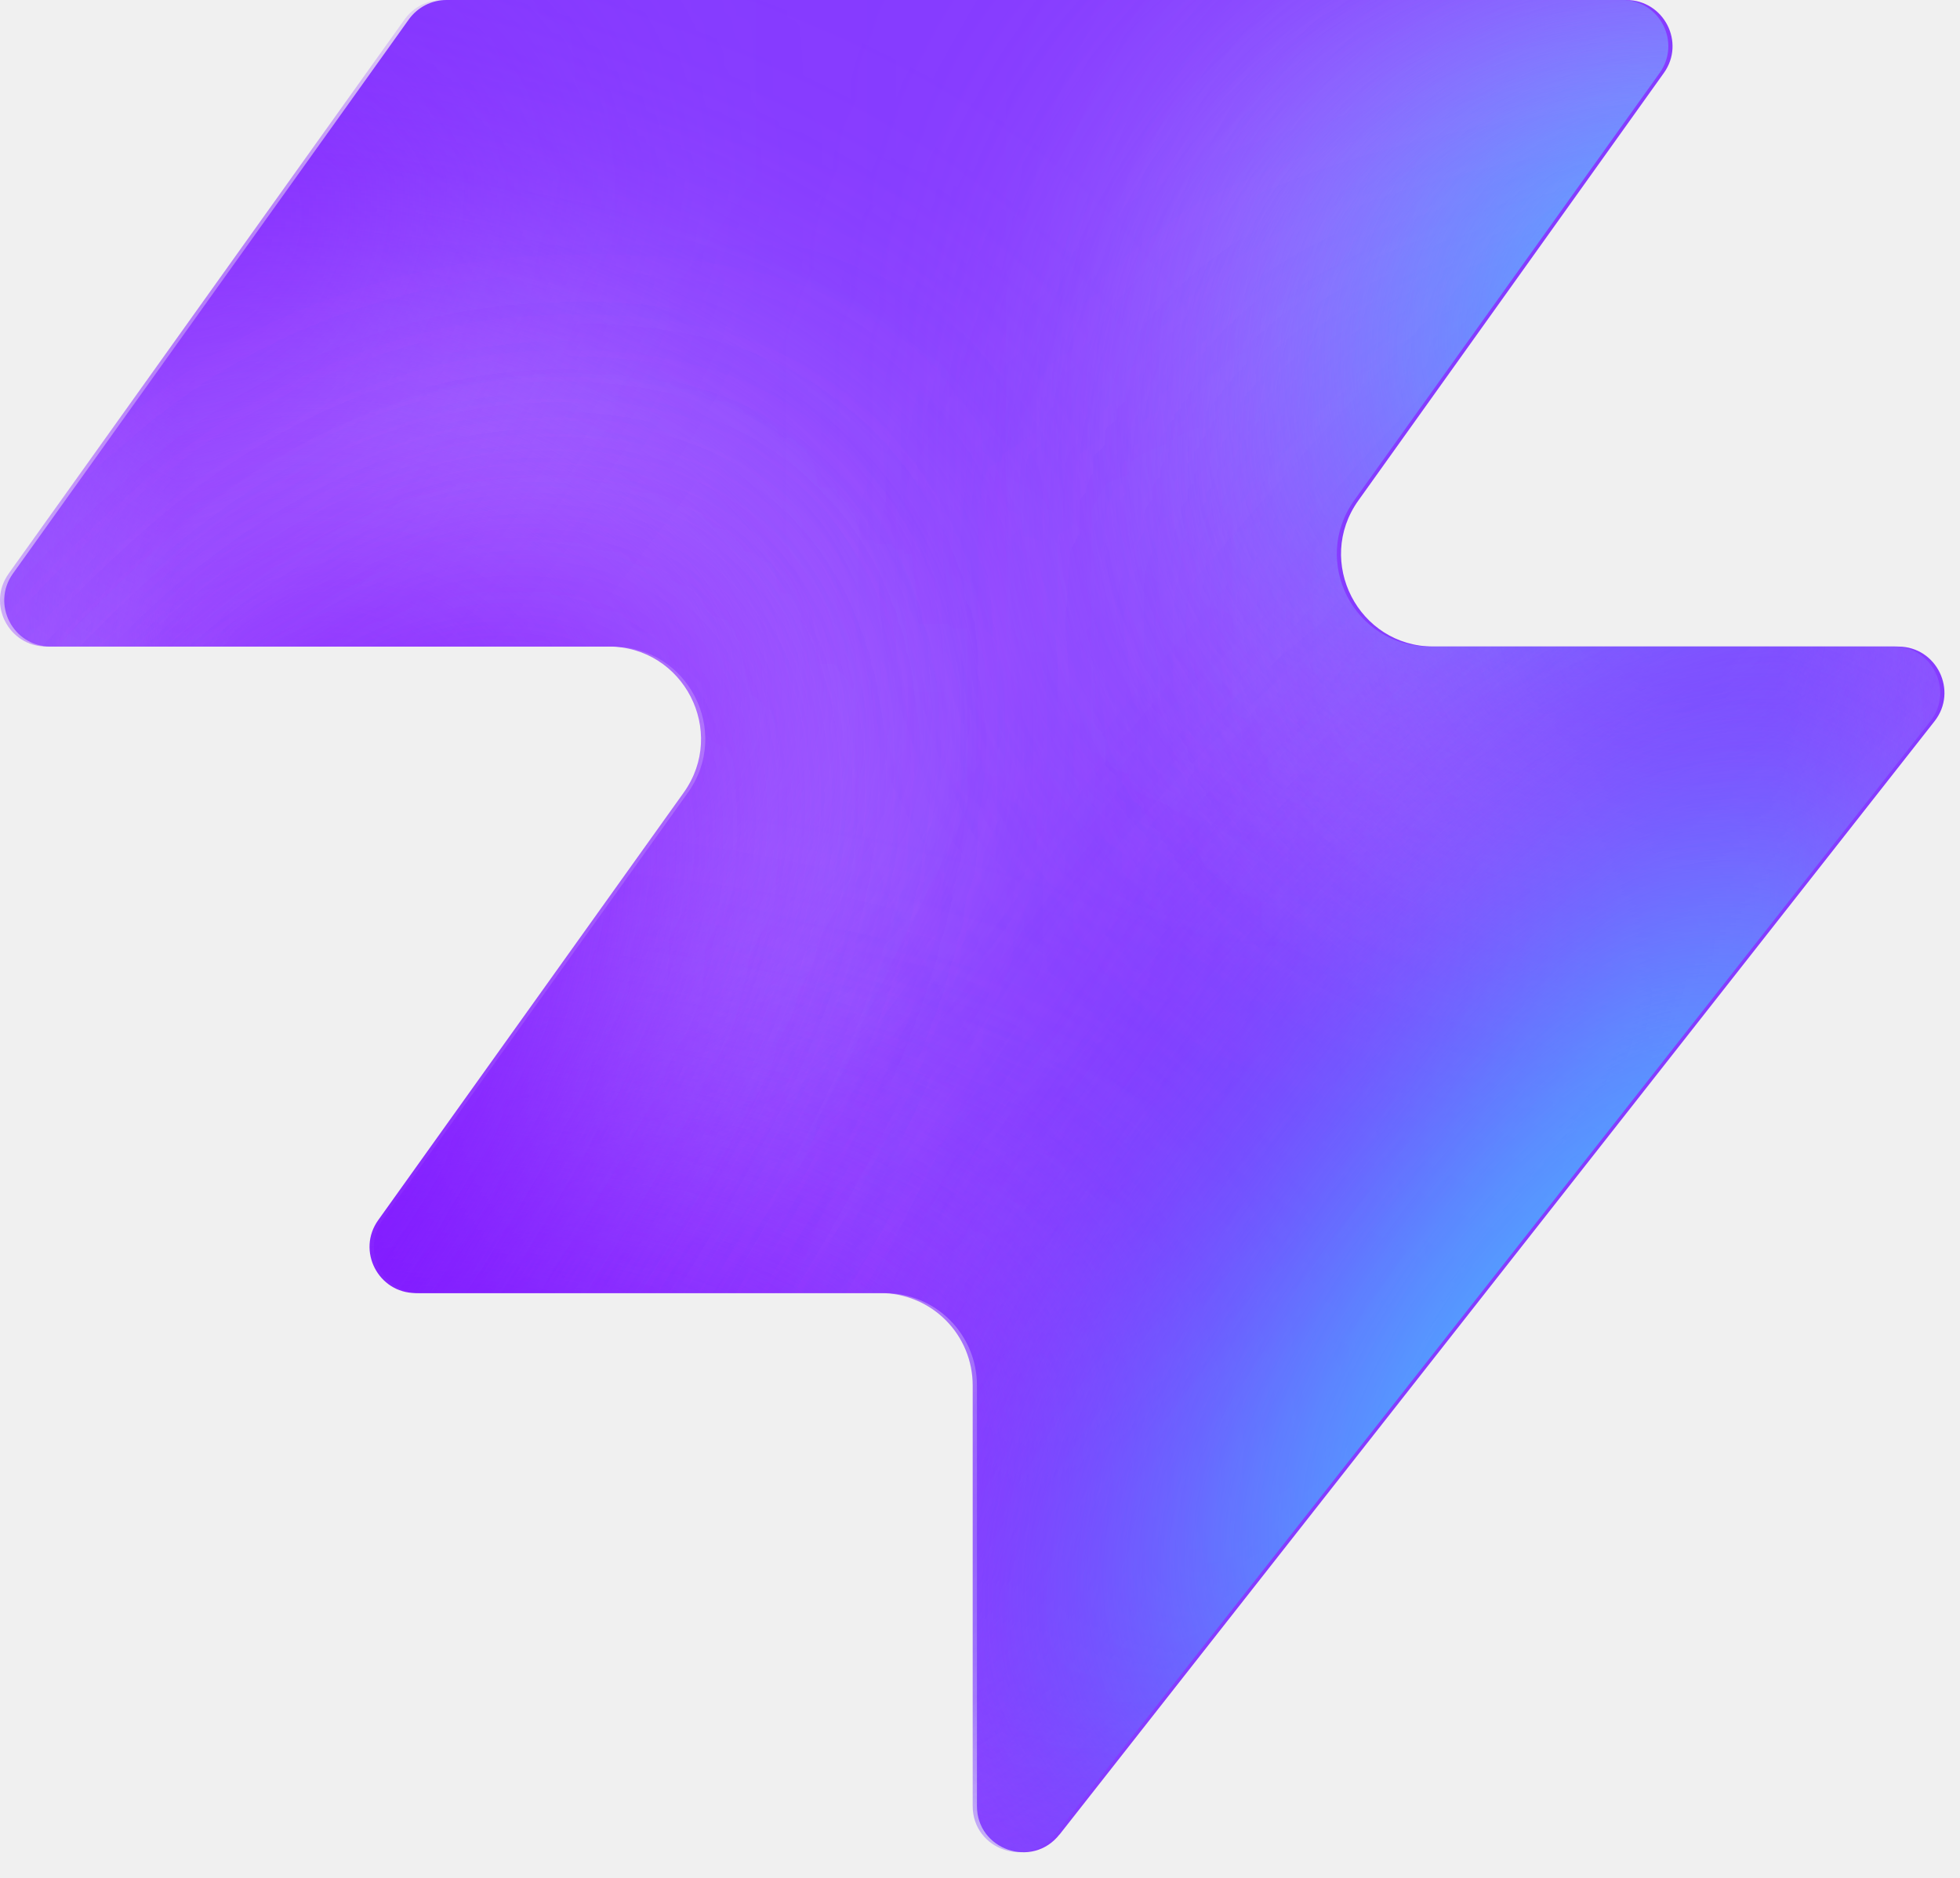
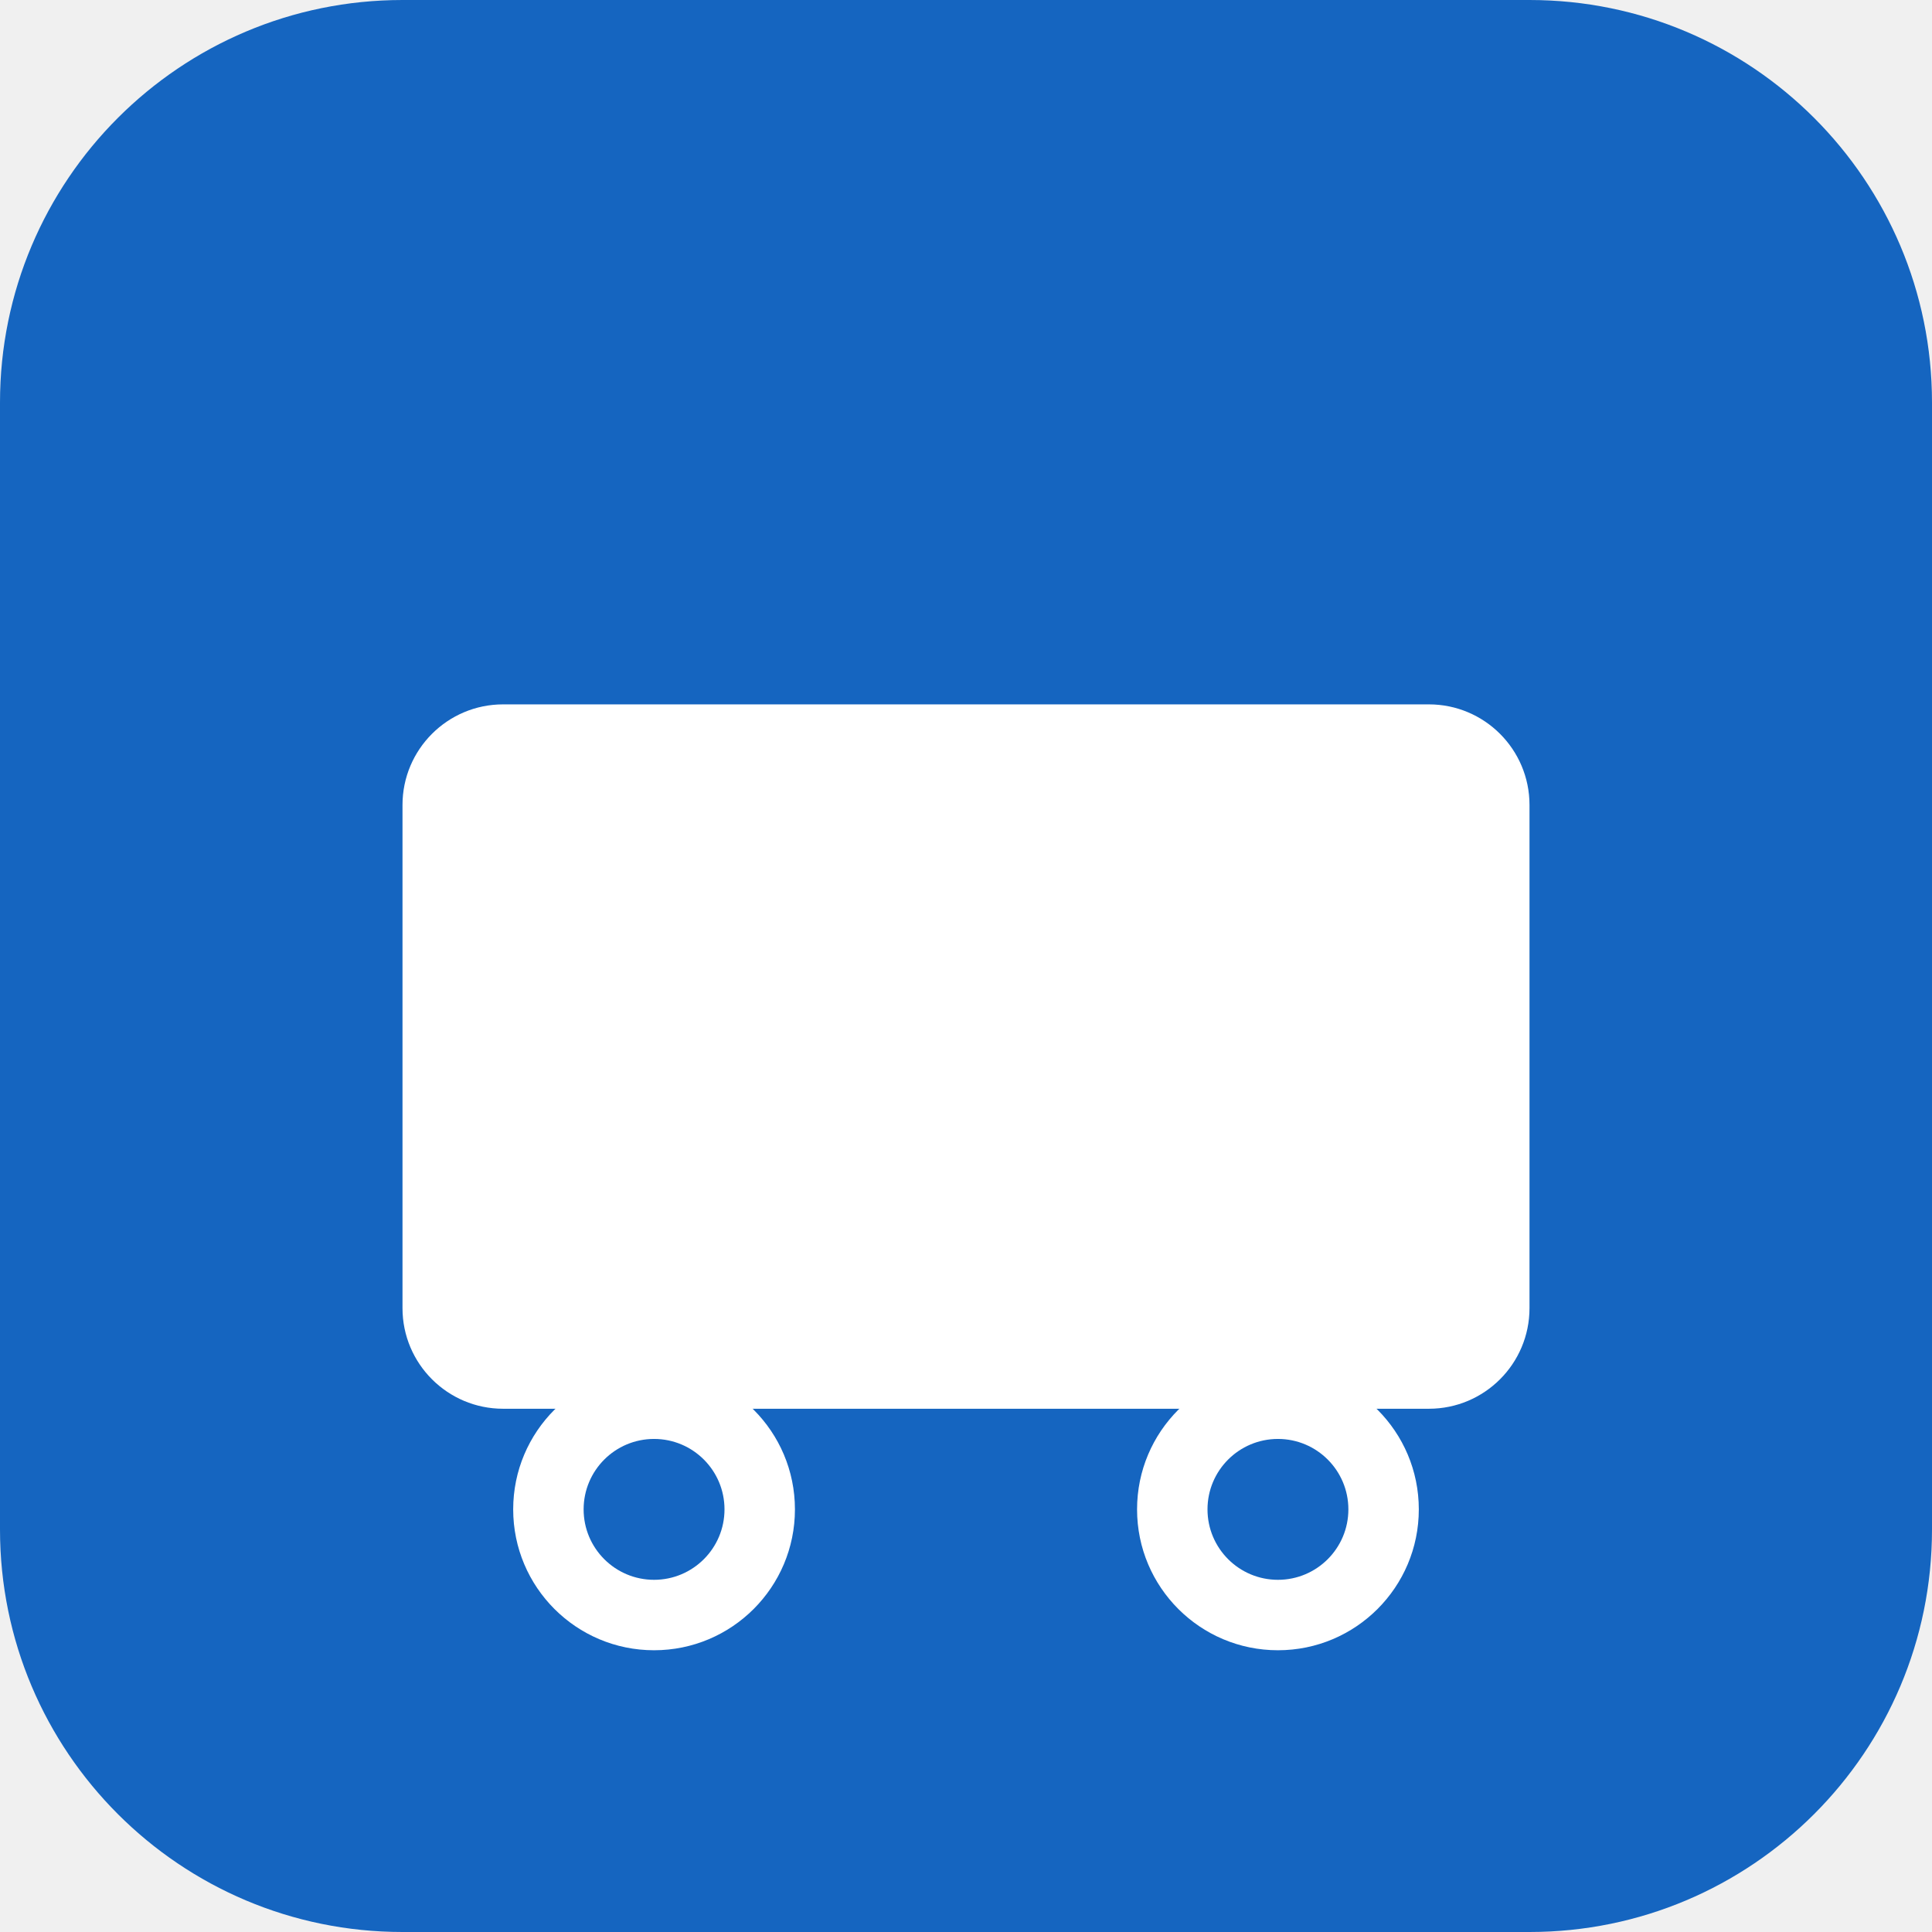
- <svg xmlns="http://www.w3.org/2000/svg" width="48" height="46" fill="none" viewBox="0 0 48 46">
-   <path fill="#863bff" d="M25.946 44.938c-.664.845-2.021.375-2.021-.698V33.937a2.26 2.26 0 0 0-2.262-2.262H10.287c-.92 0-1.456-1.04-.92-1.788l7.48-10.471c1.07-1.497 0-3.578-1.842-3.578H1.237c-.92 0-1.456-1.04-.92-1.788L10.013.474c.214-.297.556-.474.92-.474h28.894c.92 0 1.456 1.04.92 1.788l-7.48 10.471c-1.07 1.498 0 3.579 1.842 3.579h11.377c.943 0 1.473 1.088.89 1.83L25.947 44.94z" style="fill:#863bff;fill:color(display-p3 .525 .23 1);fill-opacity:1" />
-   <mask id="a" width="48" height="46" x="0" y="0" maskUnits="userSpaceOnUse" style="mask-type:alpha">
-     <path fill="#000" d="M25.842 44.938c-.664.844-2.021.375-2.021-.698V33.937a2.26 2.26 0 0 0-2.262-2.262H10.183c-.92 0-1.456-1.04-.92-1.788l7.48-10.471c1.07-1.498 0-3.579-1.842-3.579H1.133c-.92 0-1.456-1.04-.92-1.787L9.91.473c.214-.297.556-.474.92-.474h28.894c.92 0 1.456 1.04.92 1.788l-7.48 10.471c-1.07 1.498 0 3.578 1.842 3.578h11.377c.943 0 1.473 1.088.89 1.832L25.843 44.94z" style="fill:#000;fill-opacity:1" />
-   </mask>
-   <g mask="url(#a)">
-     <g filter="url(#b)">
-       <ellipse cx="5.508" cy="14.704" fill="#ede6ff" rx="5.508" ry="14.704" style="fill:#ede6ff;fill:color(display-p3 .927 .903 1);fill-opacity:1" transform="matrix(.00324 1 1 -.00324 -4.47 31.516)" />
-     </g>
-     <g filter="url(#c)">
-       <ellipse cx="10.399" cy="29.851" fill="#ede6ff" rx="10.399" ry="29.851" style="fill:#ede6ff;fill:color(display-p3 .927 .903 1);fill-opacity:1" transform="matrix(.00324 1 1 -.00324 -39.328 7.883)" />
-     </g>
-     <g filter="url(#d)">
-       <ellipse cx="5.508" cy="30.487" fill="#7e14ff" rx="5.508" ry="30.487" style="fill:#7e14ff;fill:color(display-p3 .492 .077 1);fill-opacity:1" transform="rotate(89.814 -25.913 -14.639)scale(1 -1)" />
-     </g>
-     <g filter="url(#e)">
-       <ellipse cx="5.508" cy="30.599" fill="#7e14ff" rx="5.508" ry="30.599" style="fill:#7e14ff;fill:color(display-p3 .492 .077 1);fill-opacity:1" transform="rotate(89.814 -32.644 -3.334)scale(1 -1)" />
-     </g>
-     <g filter="url(#f)">
-       <ellipse cx="5.508" cy="30.599" fill="#7e14ff" rx="5.508" ry="30.599" style="fill:#7e14ff;fill:color(display-p3 .492 .077 1);fill-opacity:1" transform="matrix(.00324 1 1 -.00324 -34.34 30.47)" />
-     </g>
-     <g filter="url(#g)">
-       <ellipse cx="14.072" cy="22.078" fill="#ede6ff" rx="14.072" ry="22.078" style="fill:#ede6ff;fill:color(display-p3 .927 .903 1);fill-opacity:1" transform="rotate(93.35 24.506 48.493)scale(-1 1)" />
-     </g>
-     <g filter="url(#h)">
-       <ellipse cx="3.47" cy="21.501" fill="#7e14ff" rx="3.47" ry="21.501" style="fill:#7e14ff;fill:color(display-p3 .492 .077 1);fill-opacity:1" transform="rotate(89.009 28.708 47.59)scale(-1 1)" />
-     </g>
-     <g filter="url(#i)">
-       <ellipse cx="3.47" cy="21.501" fill="#7e14ff" rx="3.47" ry="21.501" style="fill:#7e14ff;fill:color(display-p3 .492 .077 1);fill-opacity:1" transform="rotate(89.009 28.708 47.59)scale(-1 1)" />
-     </g>
-     <g filter="url(#j)">
-       <ellipse cx=".387" cy="8.972" fill="#7e14ff" rx="4.407" ry="29.108" style="fill:#7e14ff;fill:color(display-p3 .492 .077 1);fill-opacity:1" transform="rotate(39.51 .387 8.972)" />
-     </g>
-     <g filter="url(#k)">
-       <ellipse cx="47.523" cy="-6.092" fill="#7e14ff" rx="4.407" ry="29.108" style="fill:#7e14ff;fill:color(display-p3 .492 .077 1);fill-opacity:1" transform="rotate(37.892 47.523 -6.092)" />
-     </g>
-     <g filter="url(#l)">
-       <ellipse cx="41.412" cy="6.333" fill="#47bfff" rx="5.971" ry="9.665" style="fill:#47bfff;fill:color(display-p3 .28 .748 1);fill-opacity:1" transform="rotate(37.892 41.412 6.333)" />
-     </g>
-     <g filter="url(#m)">
-       <ellipse cx="-1.879" cy="38.332" fill="#7e14ff" rx="4.407" ry="29.108" style="fill:#7e14ff;fill:color(display-p3 .492 .077 1);fill-opacity:1" transform="rotate(37.892 -1.88 38.332)" />
-     </g>
-     <g filter="url(#n)">
-       <ellipse cx="-1.879" cy="38.332" fill="#7e14ff" rx="4.407" ry="29.108" style="fill:#7e14ff;fill:color(display-p3 .492 .077 1);fill-opacity:1" transform="rotate(37.892 -1.88 38.332)" />
-     </g>
-     <g filter="url(#o)">
-       <ellipse cx="35.651" cy="29.907" fill="#7e14ff" rx="4.407" ry="29.108" style="fill:#7e14ff;fill:color(display-p3 .492 .077 1);fill-opacity:1" transform="rotate(37.892 35.651 29.907)" />
-     </g>
-     <g filter="url(#p)">
-       <ellipse cx="38.418" cy="32.4" fill="#47bfff" rx="5.971" ry="15.297" style="fill:#47bfff;fill:color(display-p3 .28 .748 1);fill-opacity:1" transform="rotate(37.892 38.418 32.4)" />
-     </g>
-   </g>
-   <defs>
-     <filter id="b" width="60.045" height="41.654" x="-19.77" y="16.149" color-interpolation-filters="sRGB" filterUnits="userSpaceOnUse">
-       <feFlood flood-opacity="0" result="BackgroundImageFix" />
-       <feBlend in="SourceGraphic" in2="BackgroundImageFix" result="shape" />
-       <feGaussianBlur result="effect1_foregroundBlur_2002_17158" stdDeviation="7.659" />
-     </filter>
-     <filter id="c" width="90.34" height="51.437" x="-54.613" y="-7.533" color-interpolation-filters="sRGB" filterUnits="userSpaceOnUse">
-       <feFlood flood-opacity="0" result="BackgroundImageFix" />
-       <feBlend in="SourceGraphic" in2="BackgroundImageFix" result="shape" />
-       <feGaussianBlur result="effect1_foregroundBlur_2002_17158" stdDeviation="7.659" />
-     </filter>
-     <filter id="d" width="79.355" height="29.4" x="-49.64" y="2.03" color-interpolation-filters="sRGB" filterUnits="userSpaceOnUse">
-       <feFlood flood-opacity="0" result="BackgroundImageFix" />
-       <feBlend in="SourceGraphic" in2="BackgroundImageFix" result="shape" />
-       <feGaussianBlur result="effect1_foregroundBlur_2002_17158" stdDeviation="4.596" />
-     </filter>
-     <filter id="e" width="79.579" height="29.4" x="-45.045" y="20.029" color-interpolation-filters="sRGB" filterUnits="userSpaceOnUse">
-       <feFlood flood-opacity="0" result="BackgroundImageFix" />
-       <feBlend in="SourceGraphic" in2="BackgroundImageFix" result="shape" />
-       <feGaussianBlur result="effect1_foregroundBlur_2002_17158" stdDeviation="4.596" />
-     </filter>
-     <filter id="f" width="79.579" height="29.4" x="-43.513" y="21.178" color-interpolation-filters="sRGB" filterUnits="userSpaceOnUse">
-       <feFlood flood-opacity="0" result="BackgroundImageFix" />
-       <feBlend in="SourceGraphic" in2="BackgroundImageFix" result="shape" />
-       <feGaussianBlur result="effect1_foregroundBlur_2002_17158" stdDeviation="4.596" />
-     </filter>
-     <filter id="g" width="74.749" height="58.852" x="15.756" y="-17.901" color-interpolation-filters="sRGB" filterUnits="userSpaceOnUse">
-       <feFlood flood-opacity="0" result="BackgroundImageFix" />
-       <feBlend in="SourceGraphic" in2="BackgroundImageFix" result="shape" />
-       <feGaussianBlur result="effect1_foregroundBlur_2002_17158" stdDeviation="7.659" />
-     </filter>
-     <filter id="h" width="61.377" height="25.362" x="23.548" y="2.284" color-interpolation-filters="sRGB" filterUnits="userSpaceOnUse">
-       <feFlood flood-opacity="0" result="BackgroundImageFix" />
-       <feBlend in="SourceGraphic" in2="BackgroundImageFix" result="shape" />
-       <feGaussianBlur result="effect1_foregroundBlur_2002_17158" stdDeviation="4.596" />
-     </filter>
-     <filter id="i" width="61.377" height="25.362" x="23.548" y="2.284" color-interpolation-filters="sRGB" filterUnits="userSpaceOnUse">
-       <feFlood flood-opacity="0" result="BackgroundImageFix" />
-       <feBlend in="SourceGraphic" in2="BackgroundImageFix" result="shape" />
-       <feGaussianBlur result="effect1_foregroundBlur_2002_17158" stdDeviation="4.596" />
-     </filter>
-     <filter id="j" width="56.045" height="63.649" x="-27.636" y="-22.853" color-interpolation-filters="sRGB" filterUnits="userSpaceOnUse">
-       <feFlood flood-opacity="0" result="BackgroundImageFix" />
-       <feBlend in="SourceGraphic" in2="BackgroundImageFix" result="shape" />
-       <feGaussianBlur result="effect1_foregroundBlur_2002_17158" stdDeviation="4.596" />
-     </filter>
-     <filter id="k" width="54.814" height="64.646" x="20.116" y="-38.415" color-interpolation-filters="sRGB" filterUnits="userSpaceOnUse">
-       <feFlood flood-opacity="0" result="BackgroundImageFix" />
-       <feBlend in="SourceGraphic" in2="BackgroundImageFix" result="shape" />
-       <feGaussianBlur result="effect1_foregroundBlur_2002_17158" stdDeviation="4.596" />
-     </filter>
-     <filter id="l" width="33.541" height="35.313" x="24.641" y="-11.323" color-interpolation-filters="sRGB" filterUnits="userSpaceOnUse">
-       <feFlood flood-opacity="0" result="BackgroundImageFix" />
-       <feBlend in="SourceGraphic" in2="BackgroundImageFix" result="shape" />
-       <feGaussianBlur result="effect1_foregroundBlur_2002_17158" stdDeviation="4.596" />
-     </filter>
-     <filter id="m" width="54.814" height="64.646" x="-29.286" y="6.009" color-interpolation-filters="sRGB" filterUnits="userSpaceOnUse">
-       <feFlood flood-opacity="0" result="BackgroundImageFix" />
-       <feBlend in="SourceGraphic" in2="BackgroundImageFix" result="shape" />
-       <feGaussianBlur result="effect1_foregroundBlur_2002_17158" stdDeviation="4.596" />
-     </filter>
-     <filter id="n" width="54.814" height="64.646" x="-29.286" y="6.009" color-interpolation-filters="sRGB" filterUnits="userSpaceOnUse">
-       <feFlood flood-opacity="0" result="BackgroundImageFix" />
-       <feBlend in="SourceGraphic" in2="BackgroundImageFix" result="shape" />
-       <feGaussianBlur result="effect1_foregroundBlur_2002_17158" stdDeviation="4.596" />
-     </filter>
-     <filter id="o" width="54.814" height="64.646" x="8.244" y="-2.416" color-interpolation-filters="sRGB" filterUnits="userSpaceOnUse">
-       <feFlood flood-opacity="0" result="BackgroundImageFix" />
-       <feBlend in="SourceGraphic" in2="BackgroundImageFix" result="shape" />
-       <feGaussianBlur result="effect1_foregroundBlur_2002_17158" stdDeviation="4.596" />
-     </filter>
-     <filter id="p" width="39.409" height="43.623" x="18.713" y="10.588" color-interpolation-filters="sRGB" filterUnits="userSpaceOnUse">
-       <feFlood flood-opacity="0" result="BackgroundImageFix" />
-       <feBlend in="SourceGraphic" in2="BackgroundImageFix" result="shape" />
-       <feGaussianBlur result="effect1_foregroundBlur_2002_17158" stdDeviation="4.596" />
-     </filter>
-   </defs>
+ <svg xmlns="http://www.w3.org/2000/svg" viewBox="0 0 192 192">
+   <rect width="192" height="192" rx="40" fill="#1565c0" />
+   <rect x="40" y="70" width="112" height="70" rx="10" fill="white" />
+   <circle cx="65" cy="150" r="14" fill="white" />
+   <circle cx="127" cy="150" r="14" fill="white" />
+   <circle cx="65" cy="150" r="7" fill="#1565c0" />
+   <circle cx="127" cy="150" r="7" fill="#1565c0" />
</svg>
